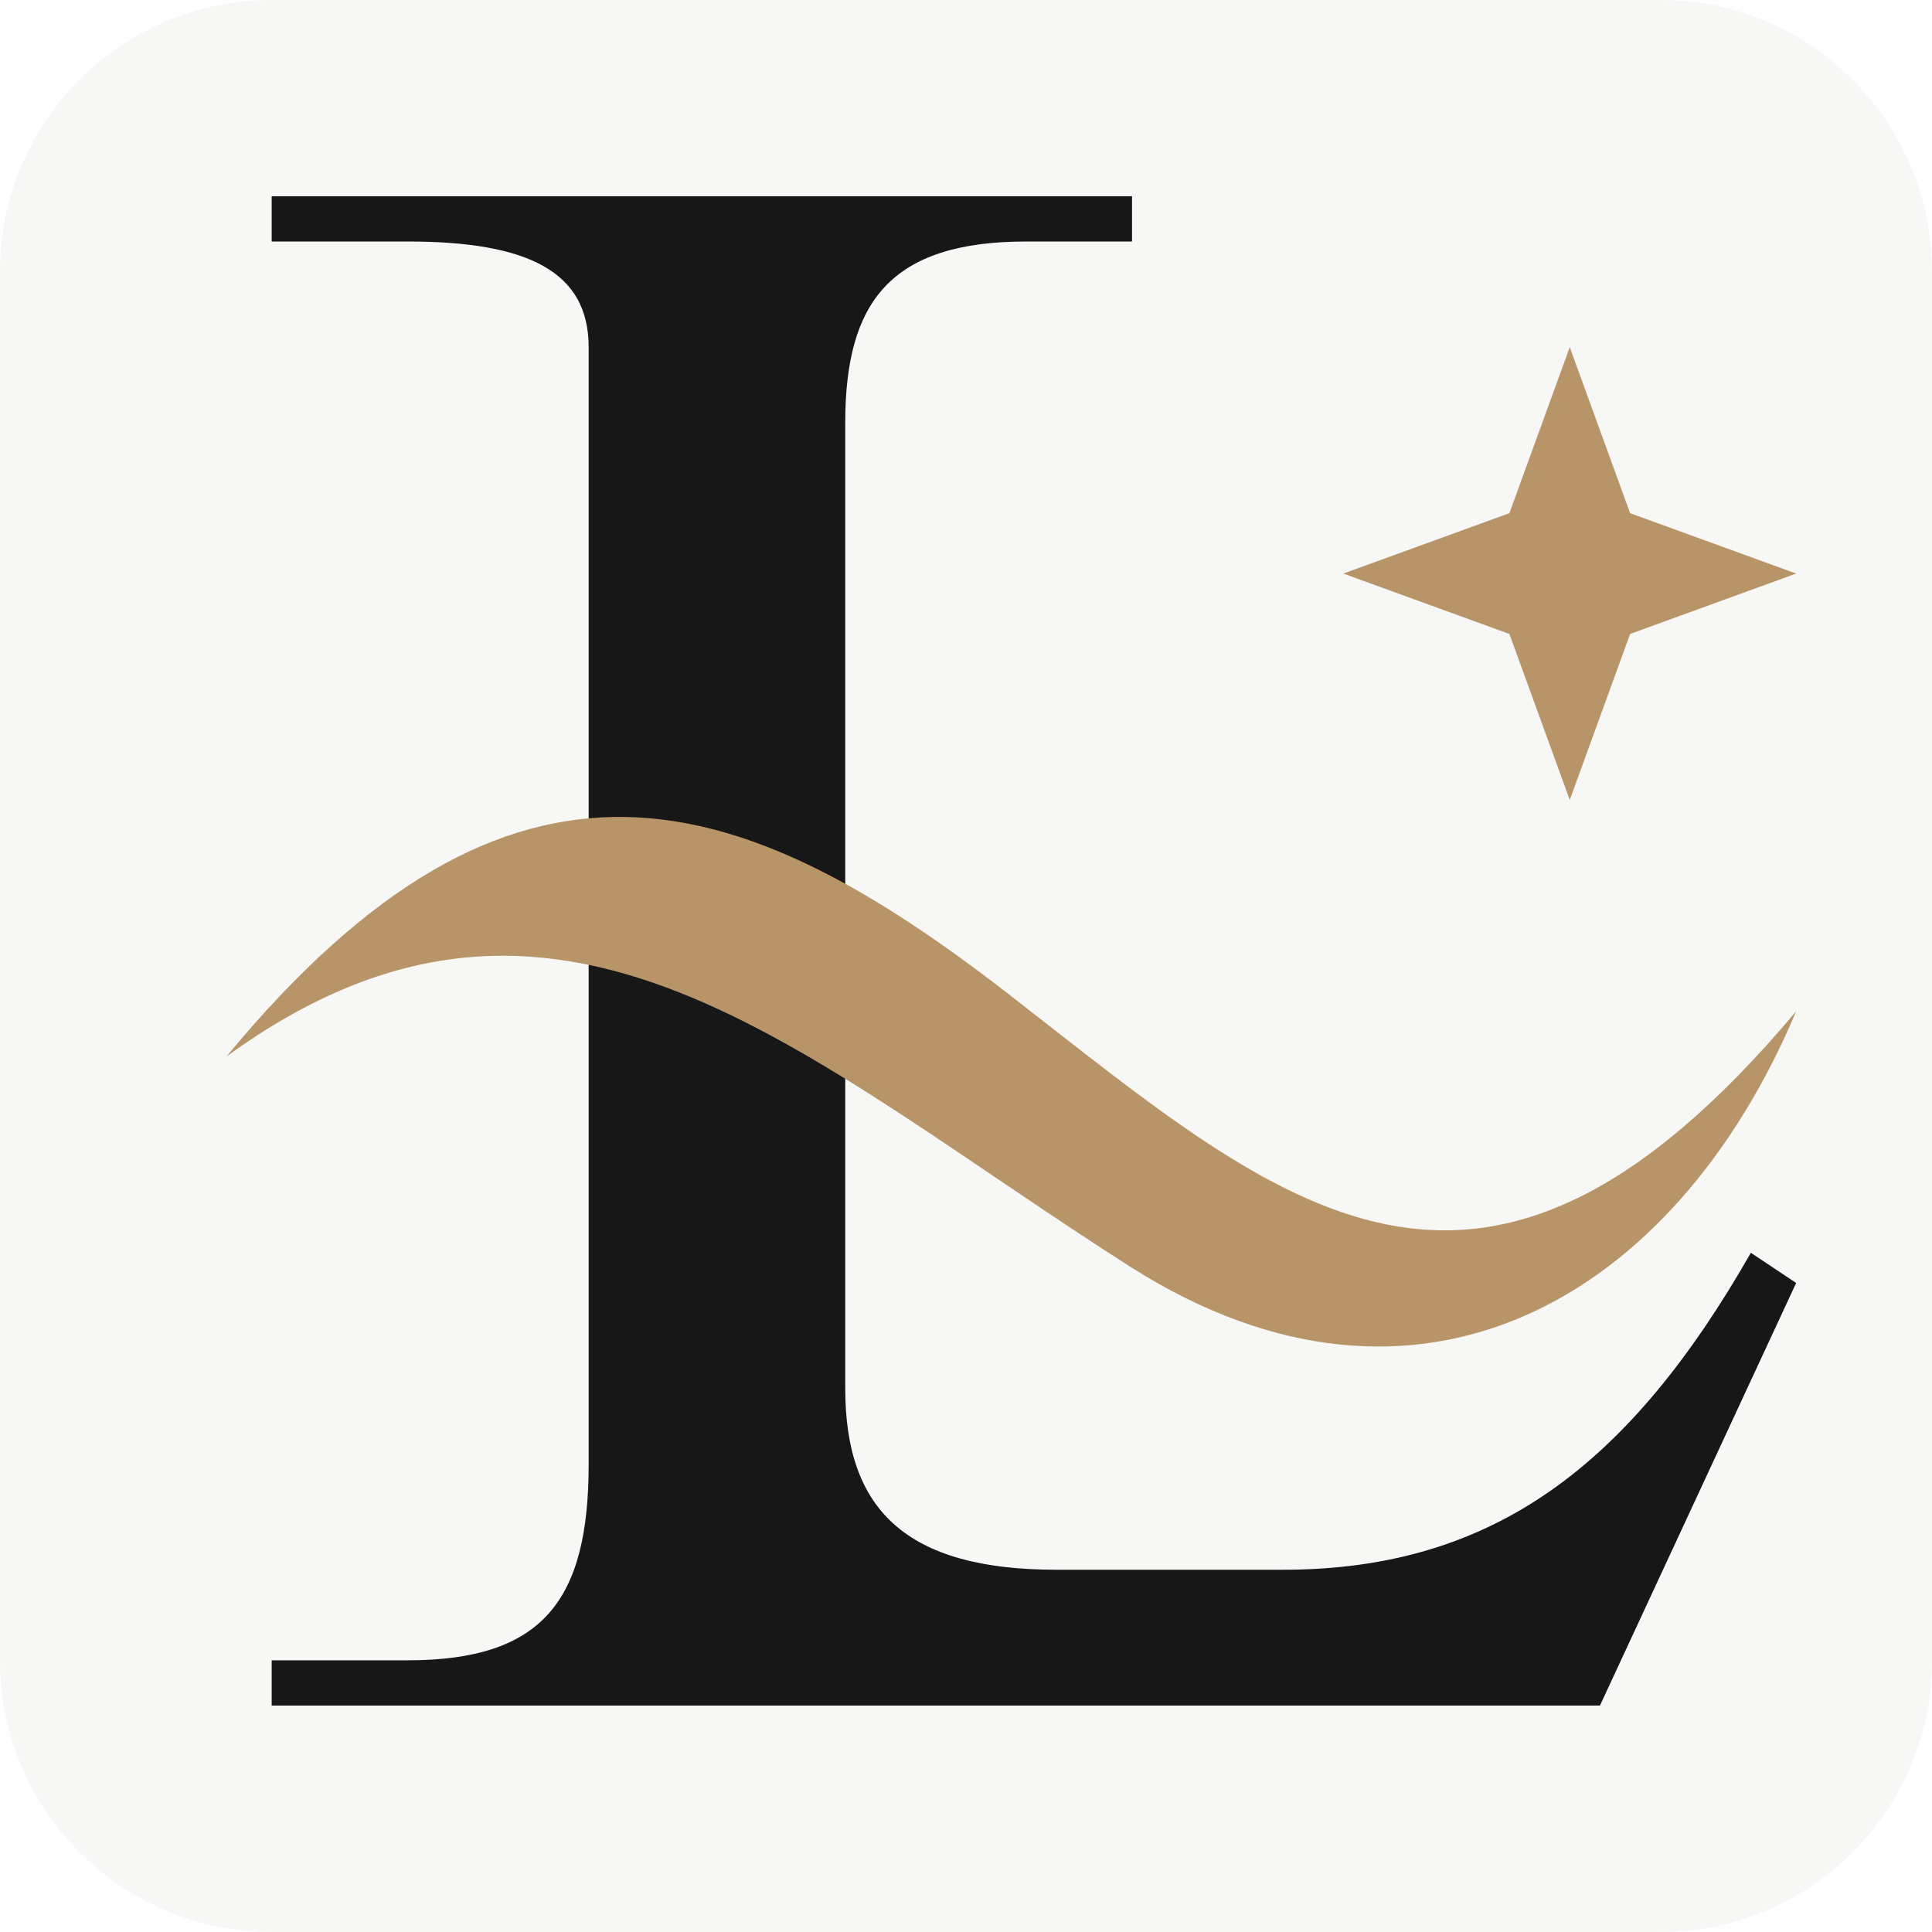
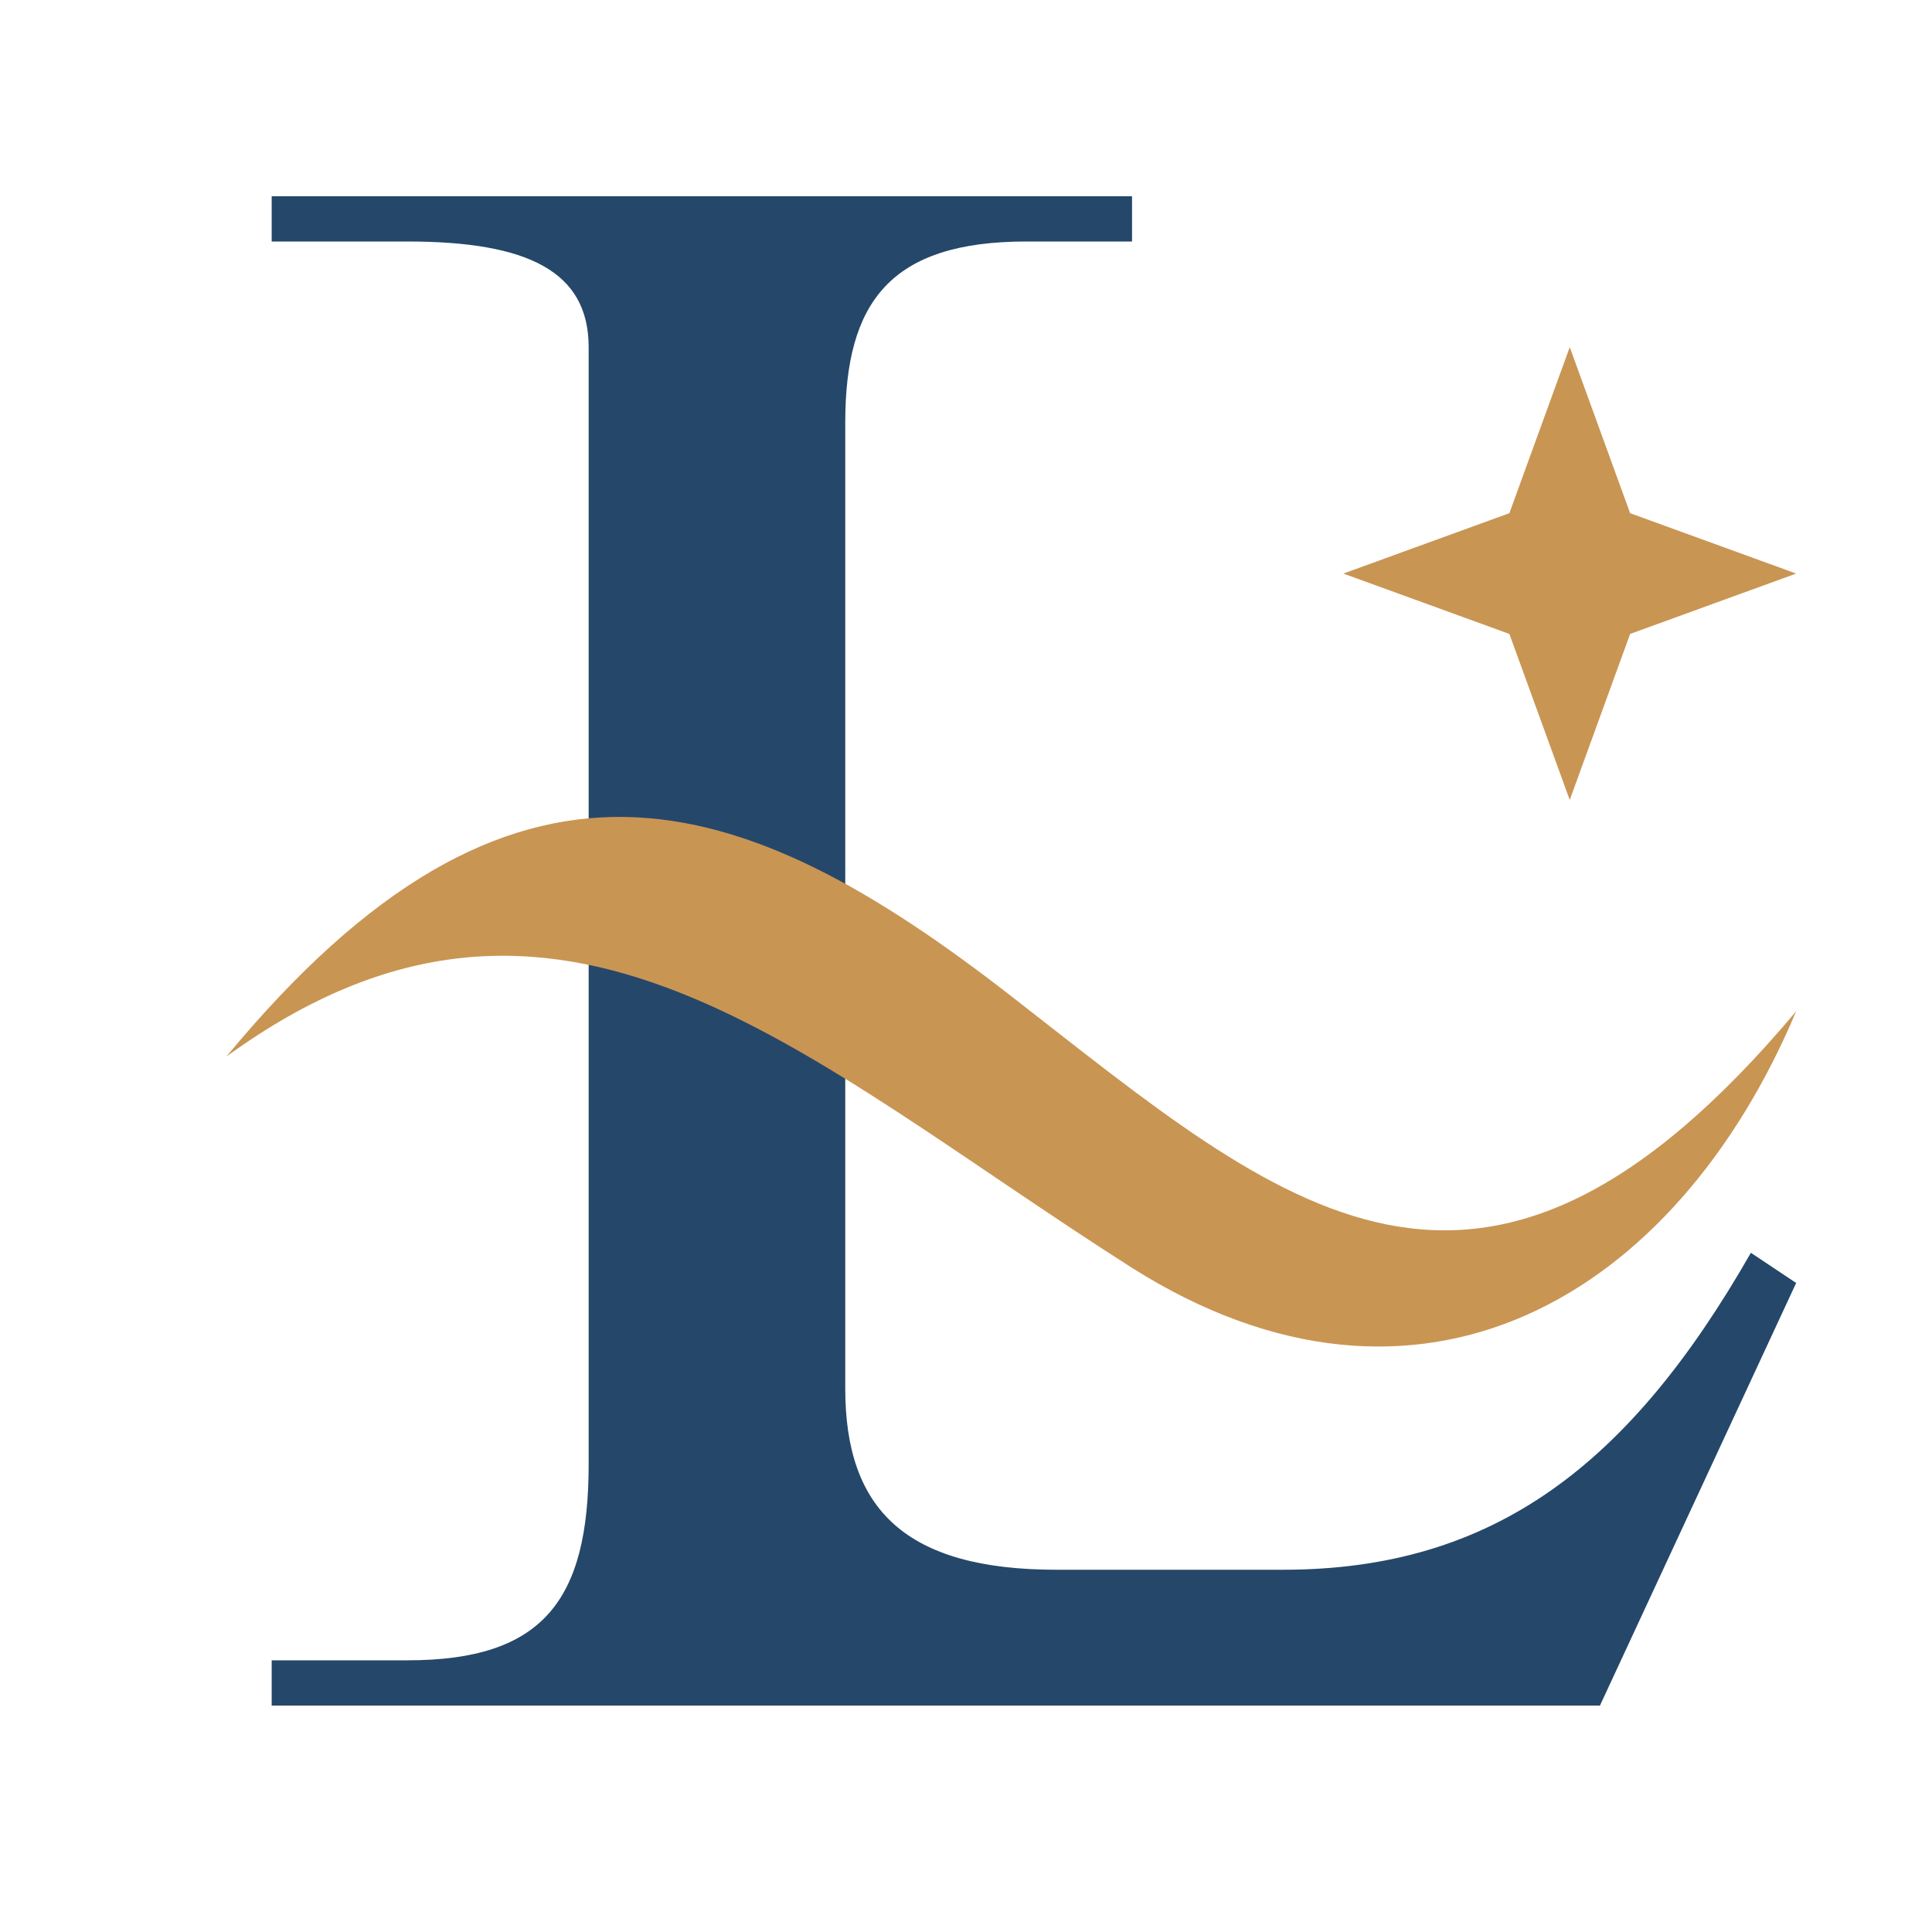
<svg xmlns="http://www.w3.org/2000/svg" viewBox="0 0 128 128" role="img" aria-labelledby="title">
-   <rect width="128" height="128" rx="18" fill="#f7f7f5" />
+   <rect width="128" height="128" rx="18" fill="none" />
  <g transform="translate(10 5)">
-     <path d="M29 18 C29 13 25 11 17 11 H8 V8 H65 V11 H58 C49 11 46 15 46 23 V87 C46 95 50 99 60 99 H75 C89 99 98 92 106 78 L109 80 L96 108 H8 V105 H17 C26 105 29 101 29 92 Z" fill="#171717" />
-     <path d="M5 65 C24 42 39 47 57 61 C75 75 88 87 109 62 C101 81 84 91 65 79 C43 65 27 49 5 65 Z" fill="#b89569" />
-     <path d="M94 18 L98 29 L109 33 L98 37 L94 48 L90 37 L79 33 L90 29 Z" fill="#b89569" />
+     <path d="M29 18 C29 13 25 11 17 11 H8 V8 H65 V11 H58 C49 11 46 15 46 23 V87 C46 95 50 99 60 99 H75 C89 99 98 92 106 78 L109 80 L96 108 H8 V105 H17 C26 105 29 101 29 92 Z" fill="#25476A" />
+     <path d="M5 65 C24 42 39 47 57 61 C75 75 88 87 109 62 C101 81 84 91 65 79 C43 65 27 49 5 65 Z" fill="#C99553" />
+     <path d="M94 18 L98 29 L109 33 L98 37 L94 48 L90 37 L79 33 L90 29 Z" fill="#C99553" />
  </g>
</svg>
